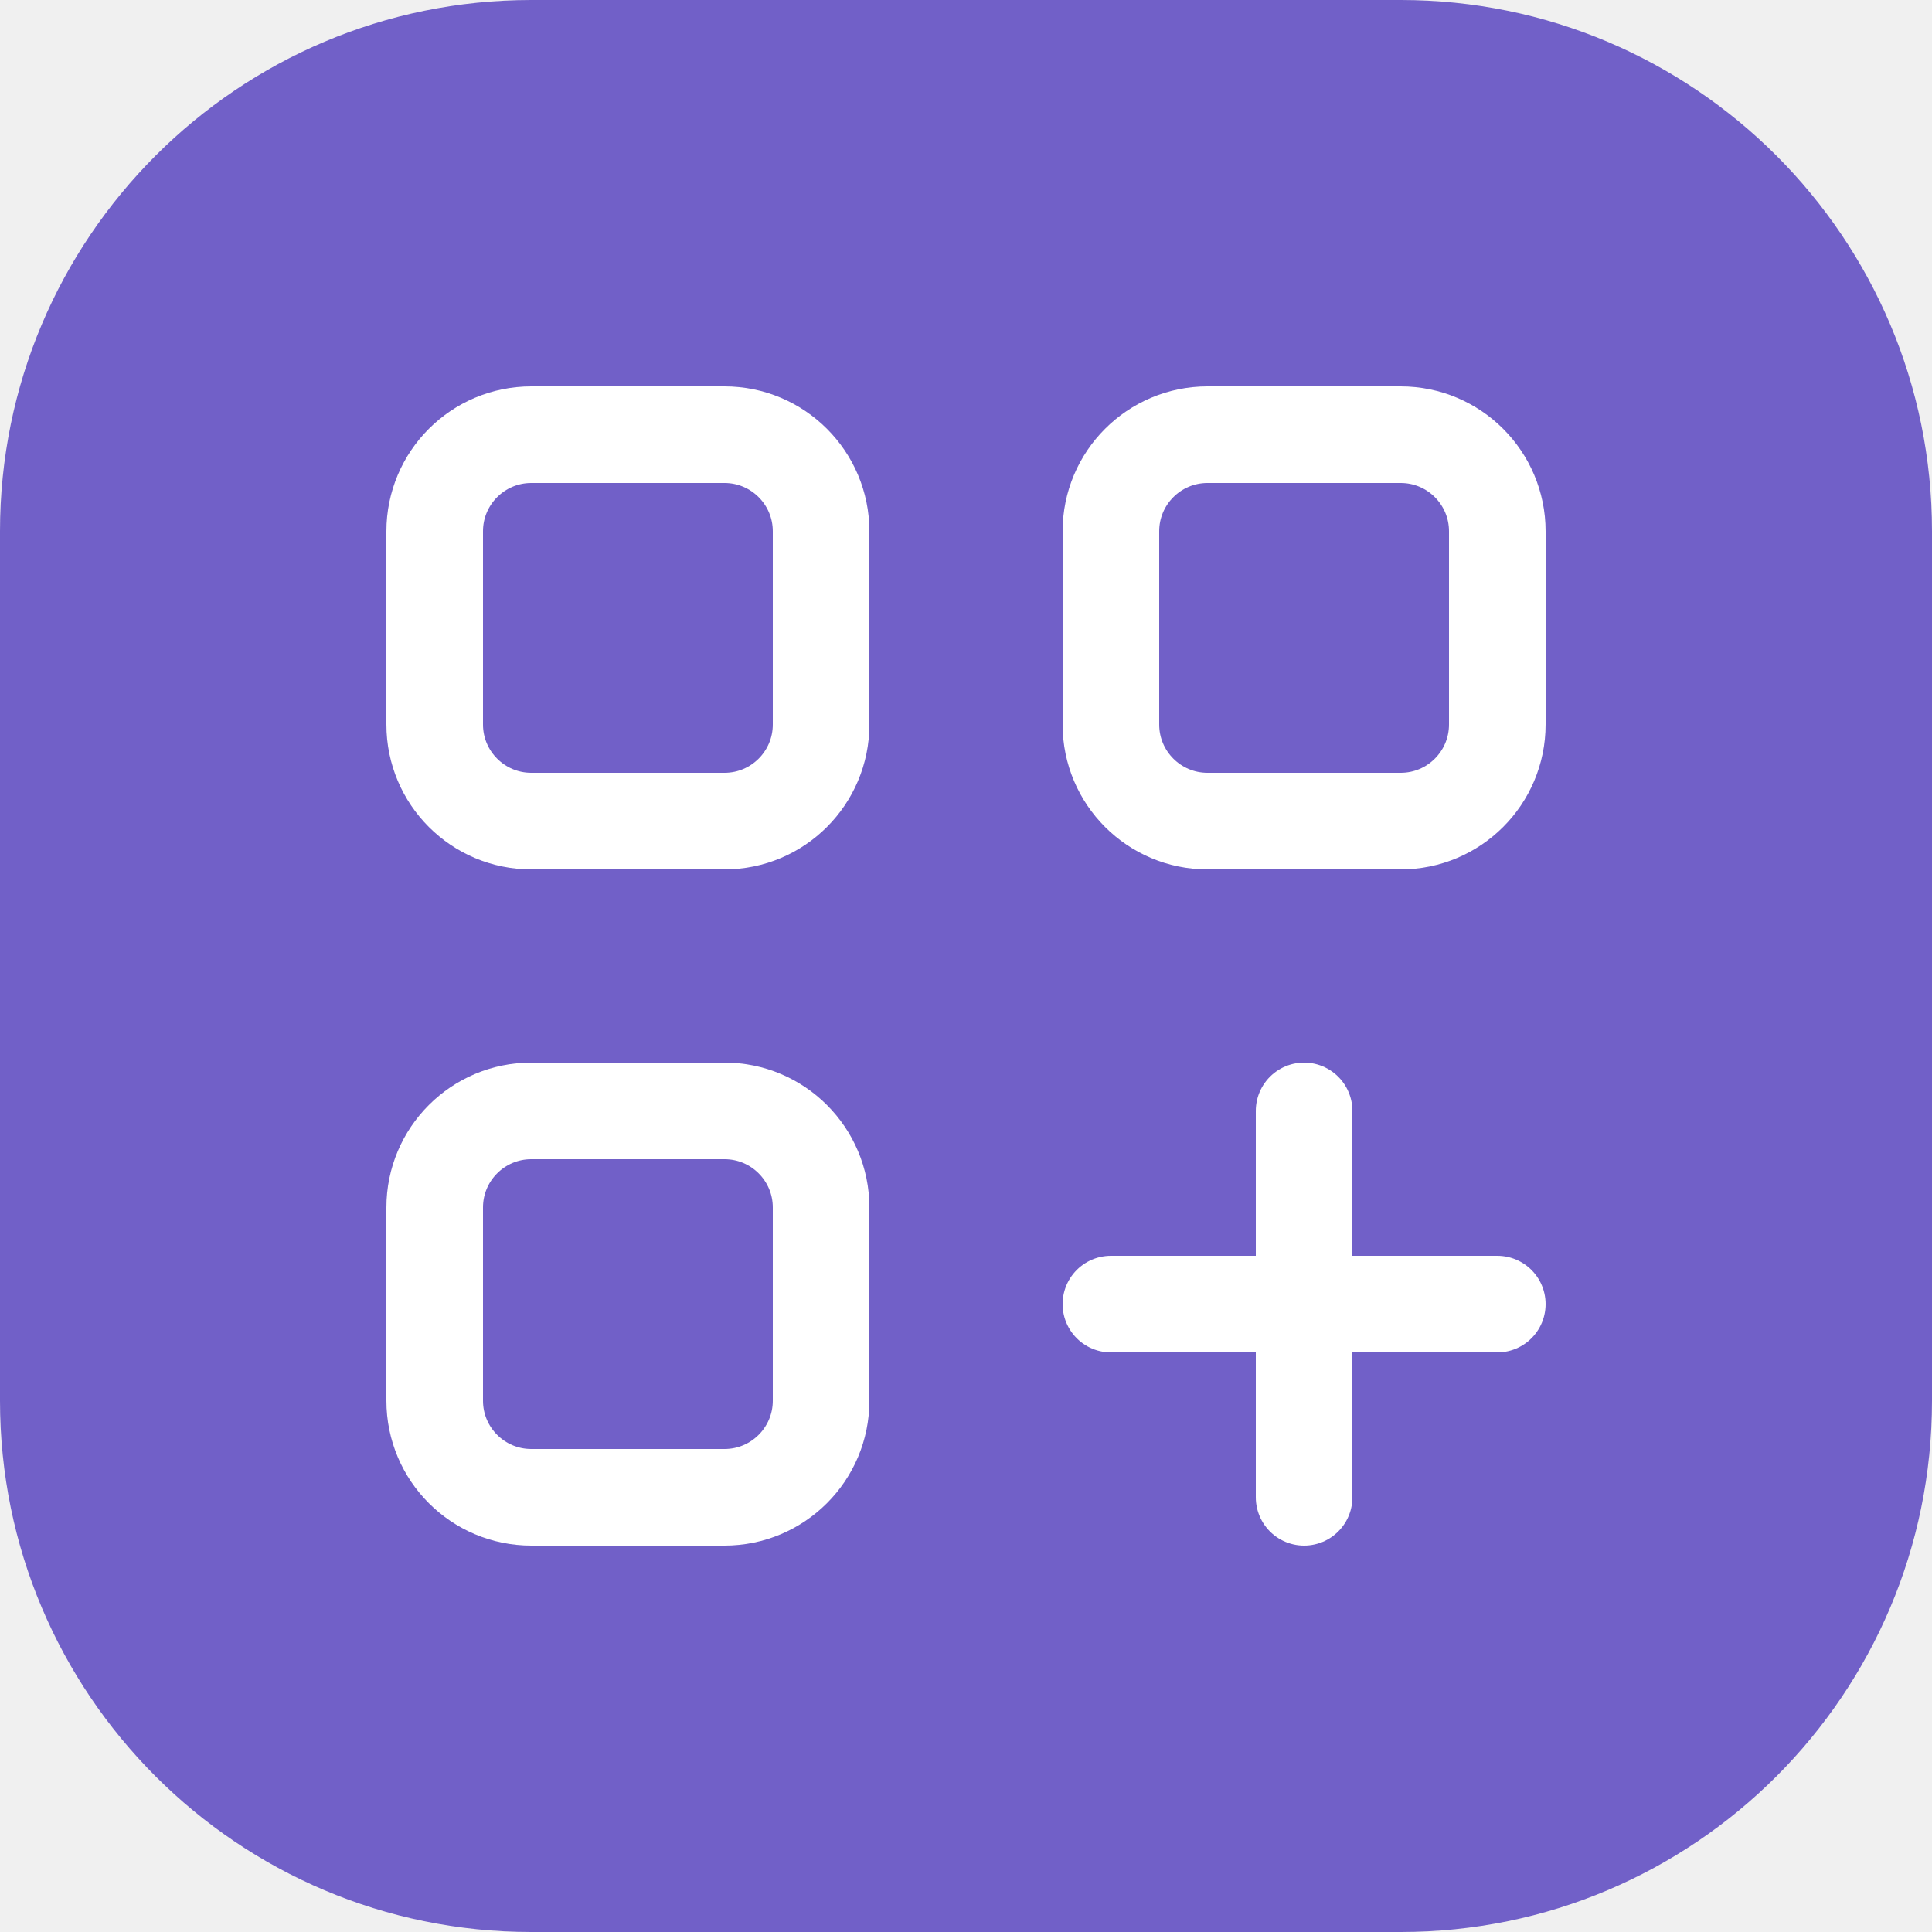
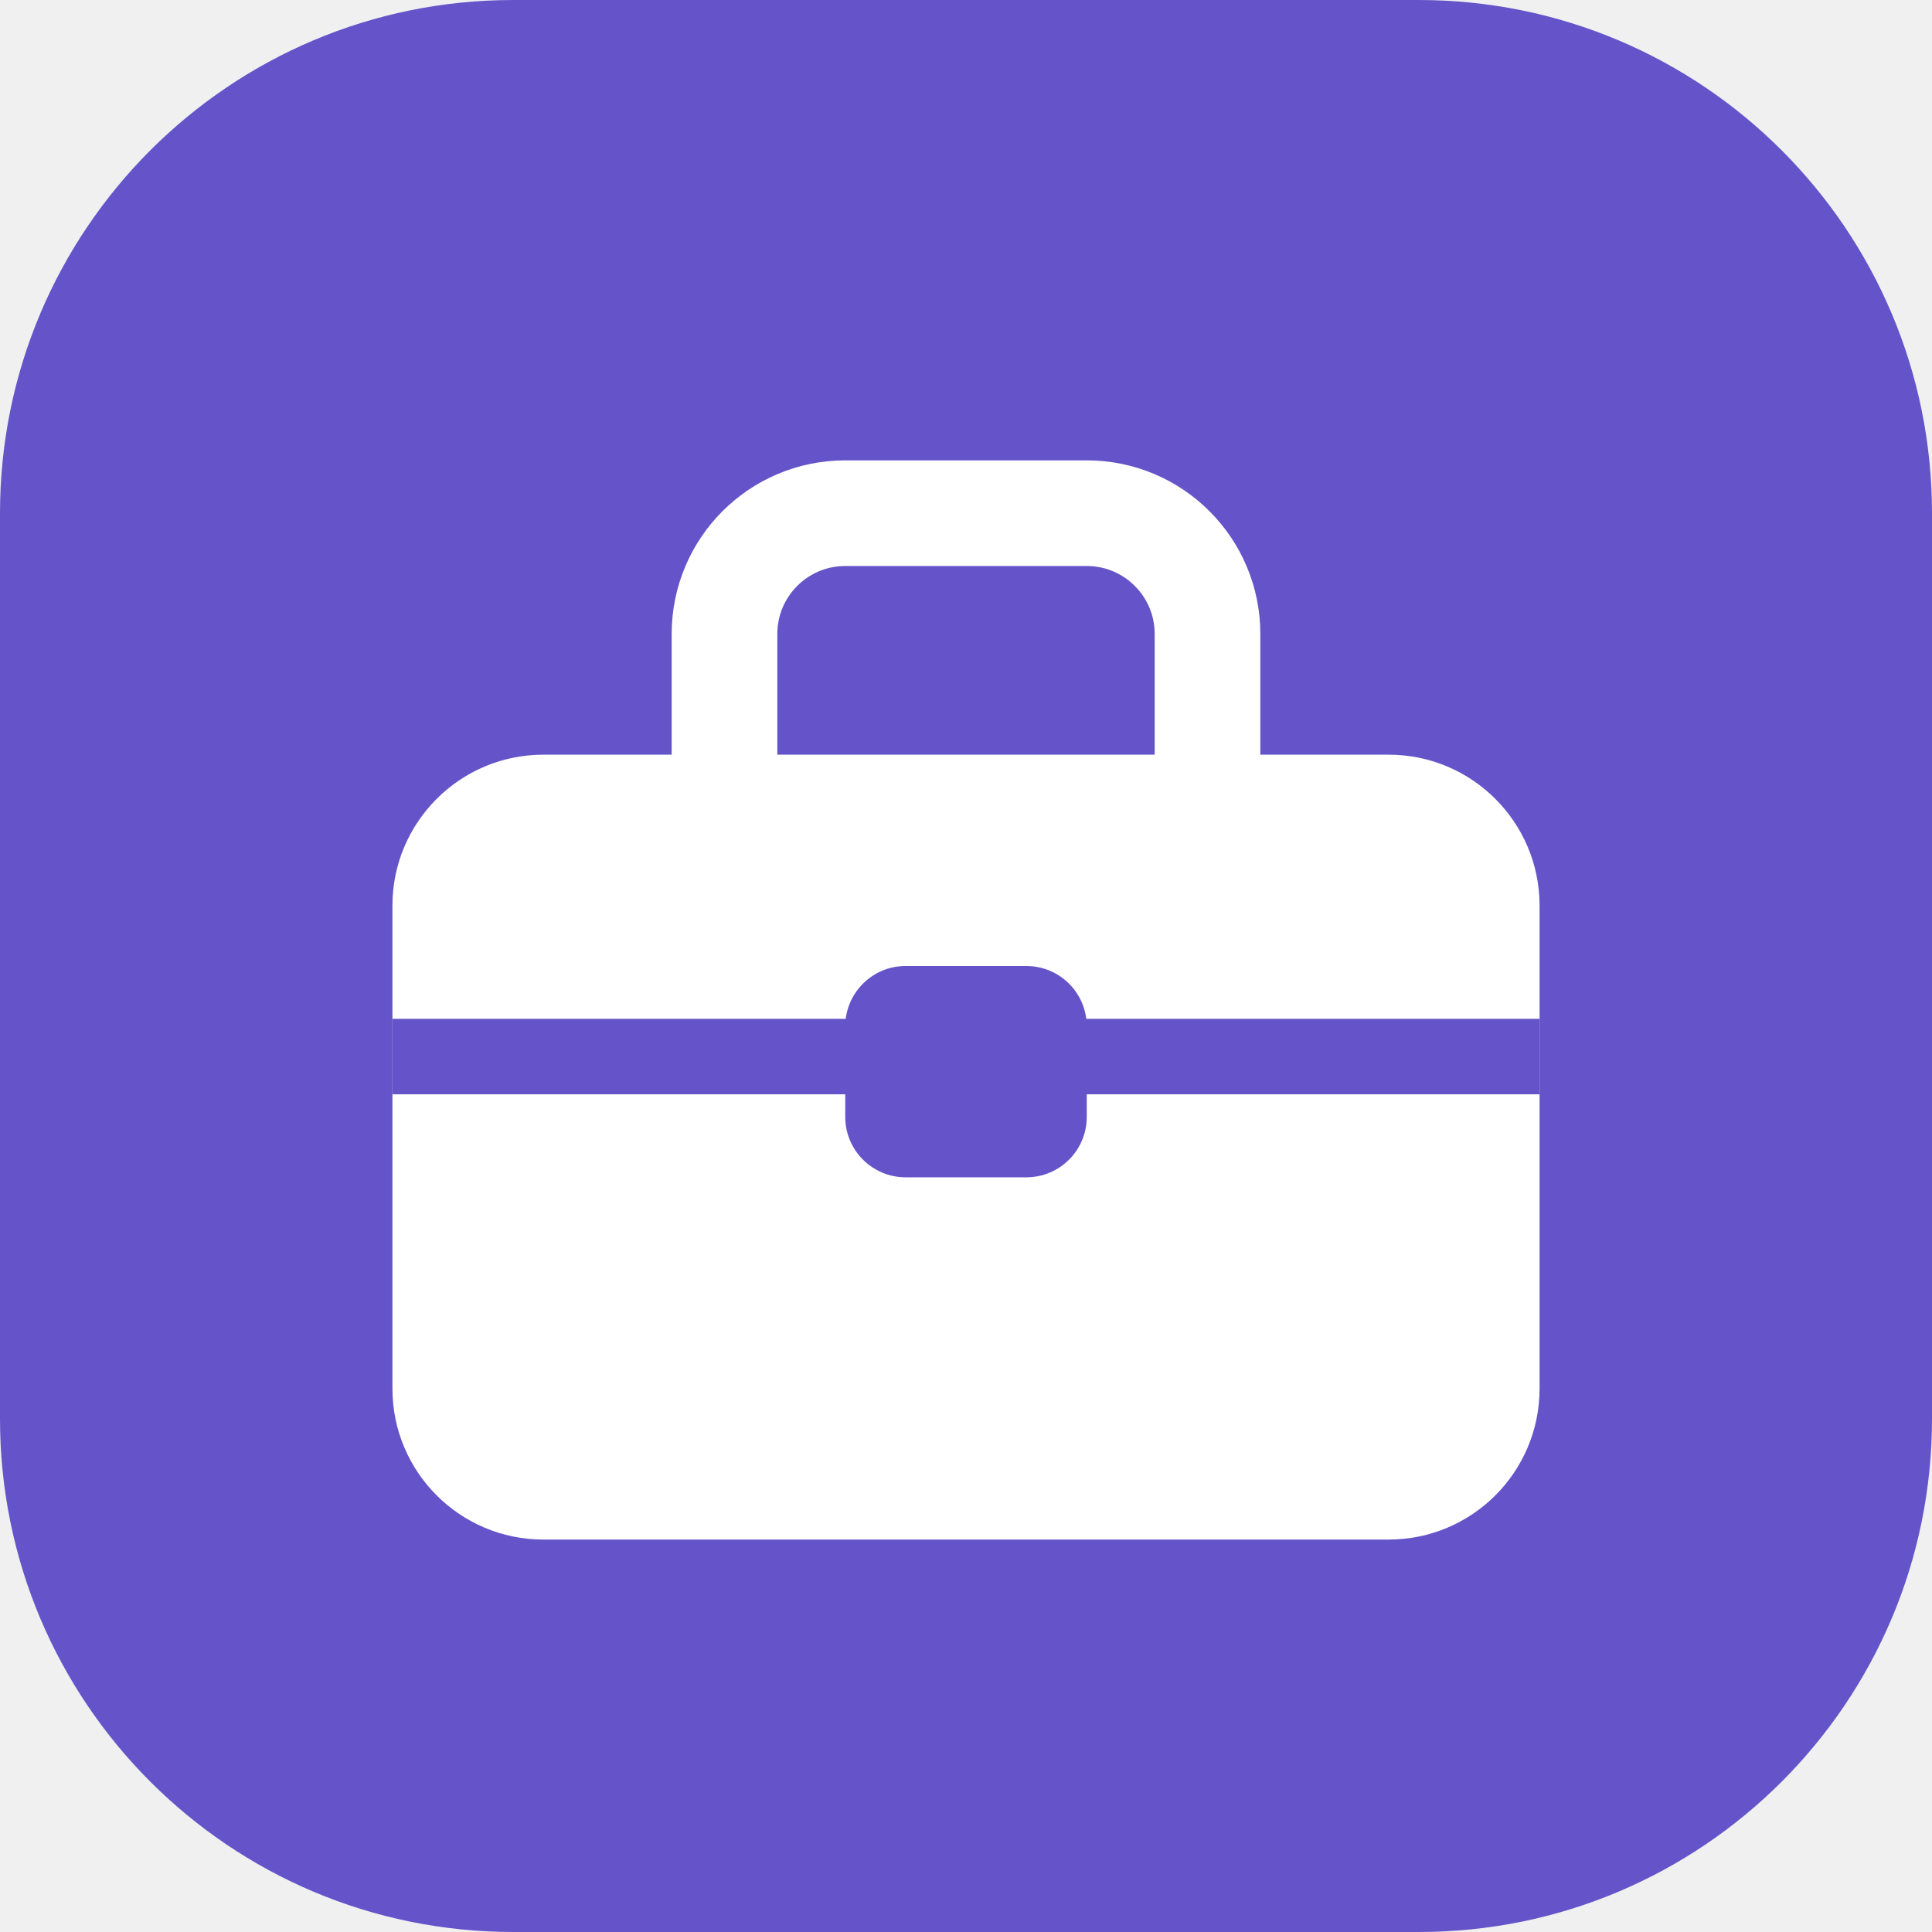
- <svg xmlns="http://www.w3.org/2000/svg" viewBox="0 0 40 40">
-   <rect width="40" height="40" rx="11" fill="#7160c8" />
-   <g stroke="#fff" stroke-width="2" fill="none" stroke-linejoin="round" stroke-linecap="round">
-     <rect x="9" y="9" width="8" height="8" rx="2" />
-     <rect x="23" y="9" width="8" height="8" rx="2" />
-     <rect x="9" y="23" width="8" height="8" rx="2" />
-     <path d="M23 27h8m-4-4v8" />
-   </g>
+ <svg xmlns="http://www.w3.org/2000/svg" viewBox="0 0 64 64">
+   <rect width="64" height="64" rx="17" fill="#6554c9" />
+   <path d="M24 26v-5a4 4 0 0 1 4-4h8a4 4 0 0 1 4 4v5" fill="none" stroke="#fff" stroke-width="3.5" />
+   <rect x="13" y="25" width="38" height="26" rx="5" fill="#fff" />
+   <path d="M13 35h38" stroke="#6554c9" stroke-width="2.5" />
+   <rect x="28" y="32" width="8" height="7" rx="2" fill="#6554c9" />
</svg>
